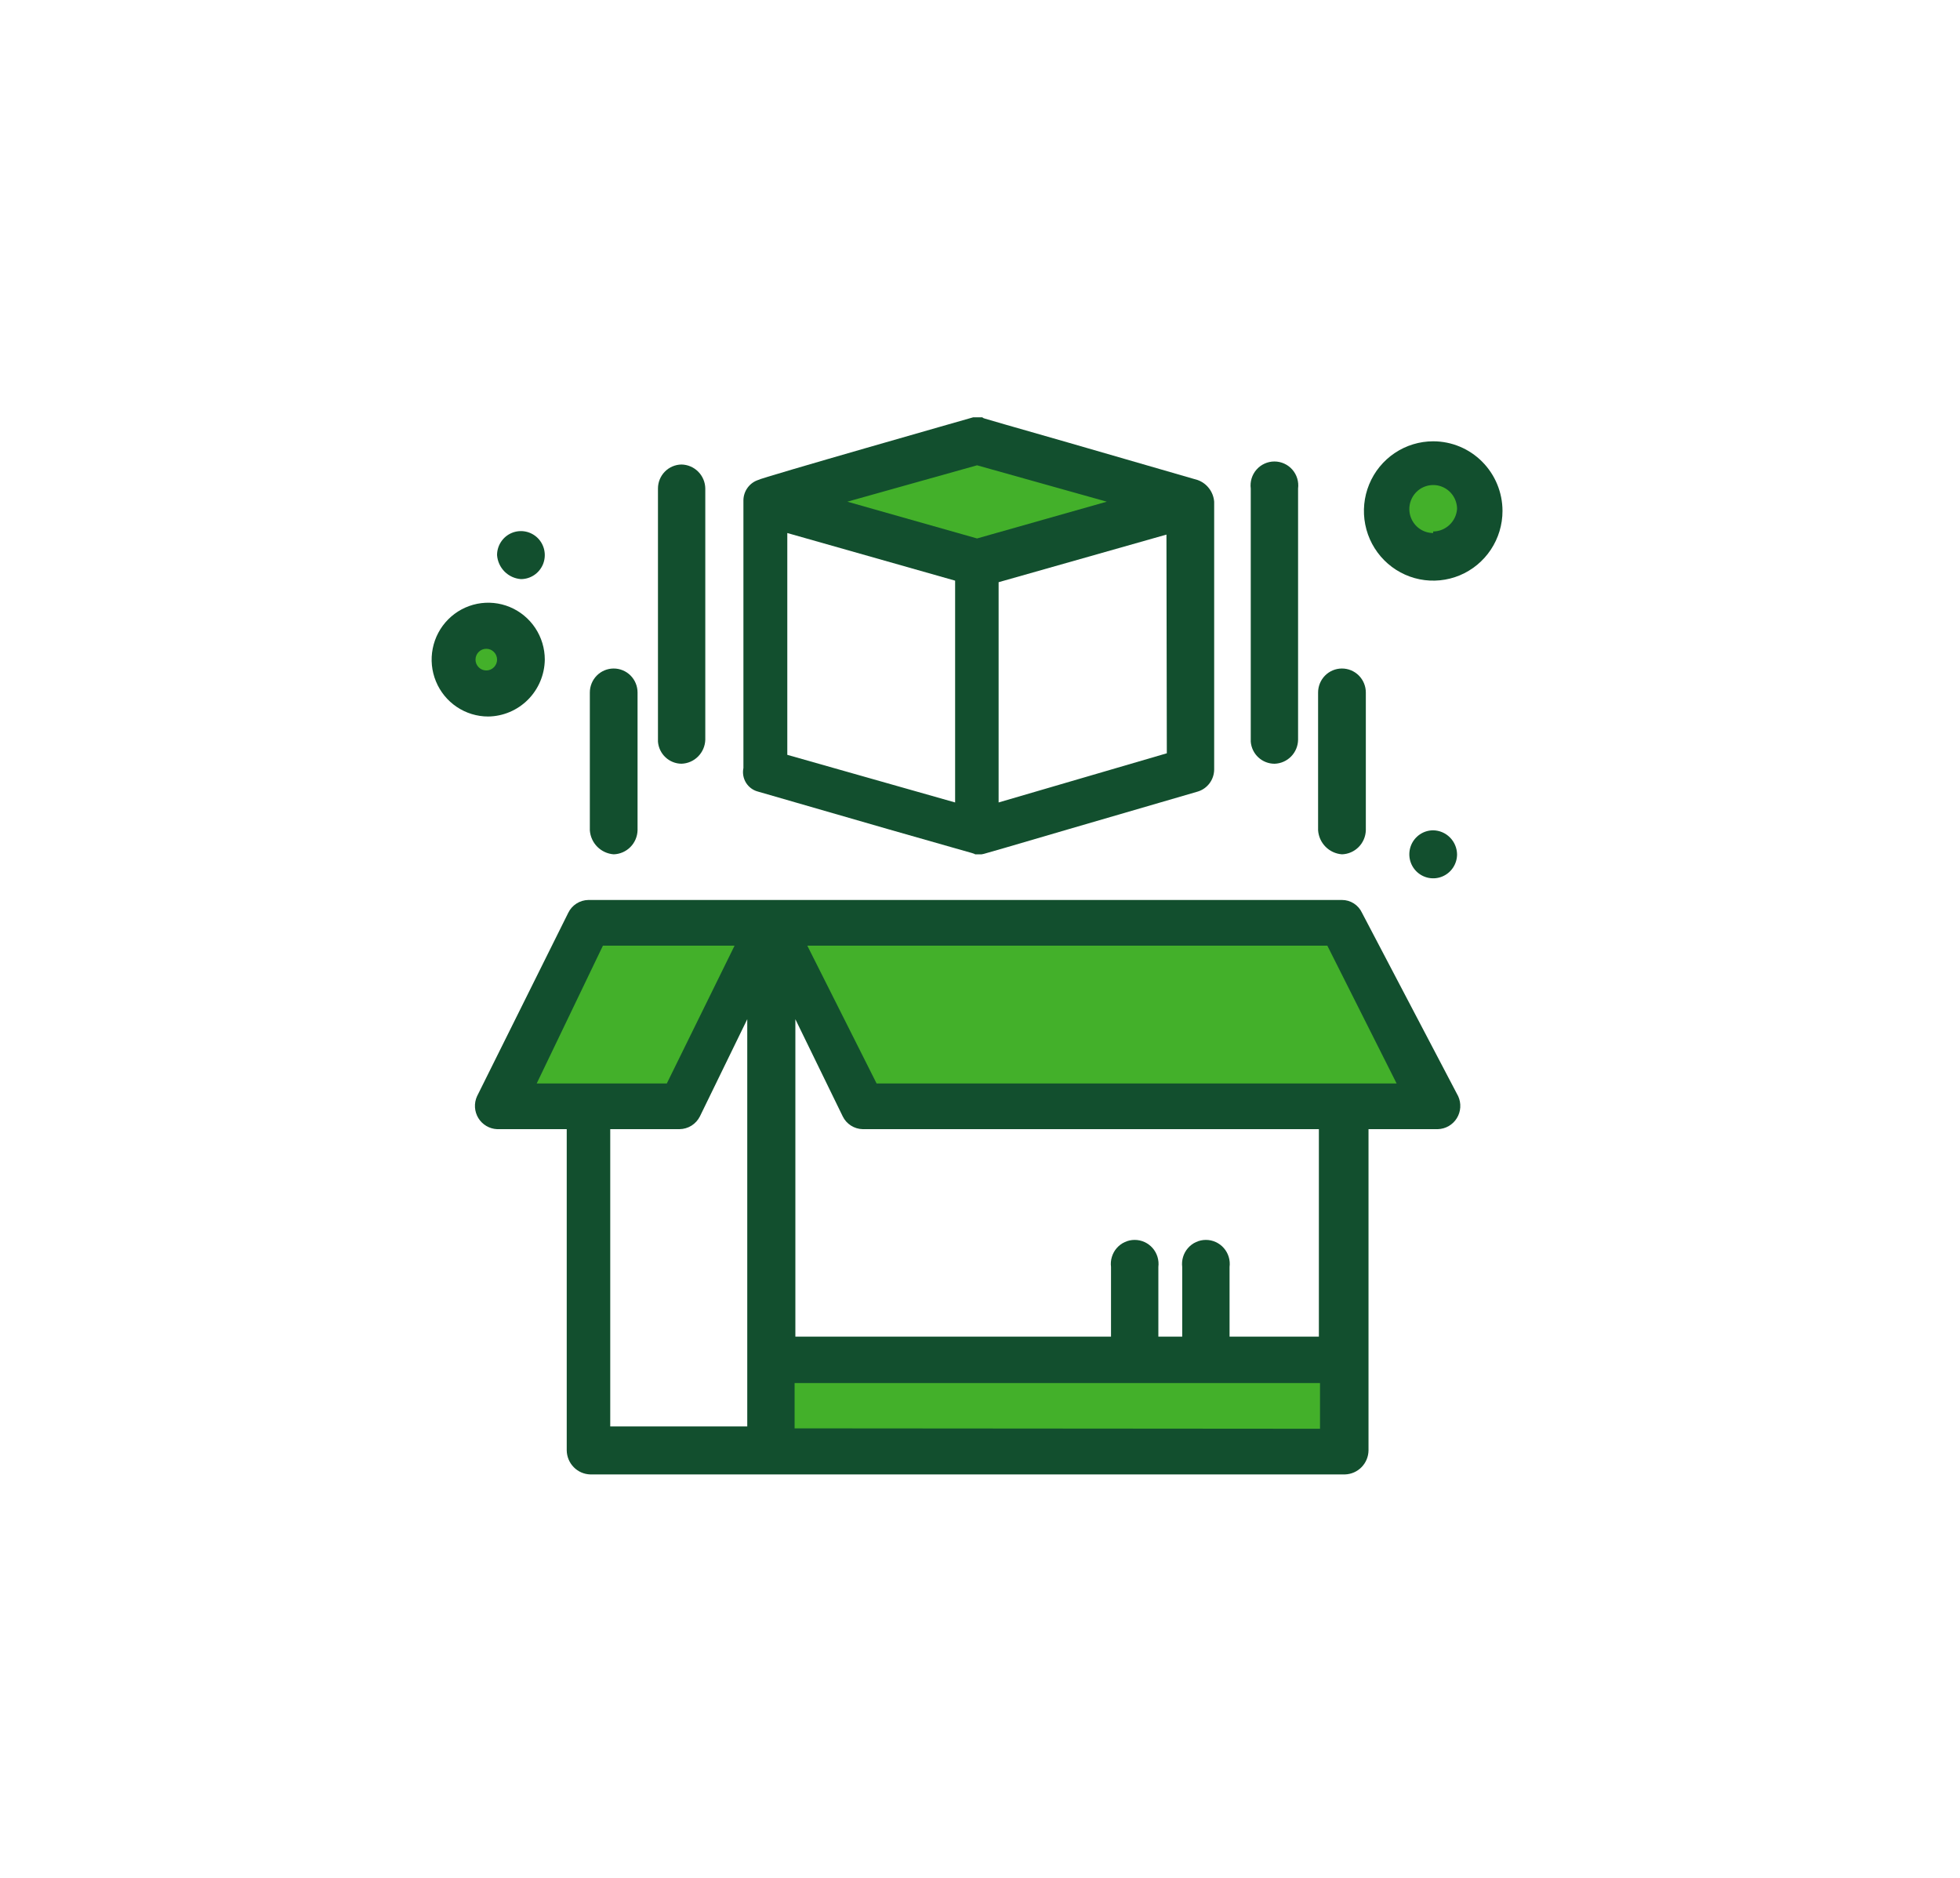
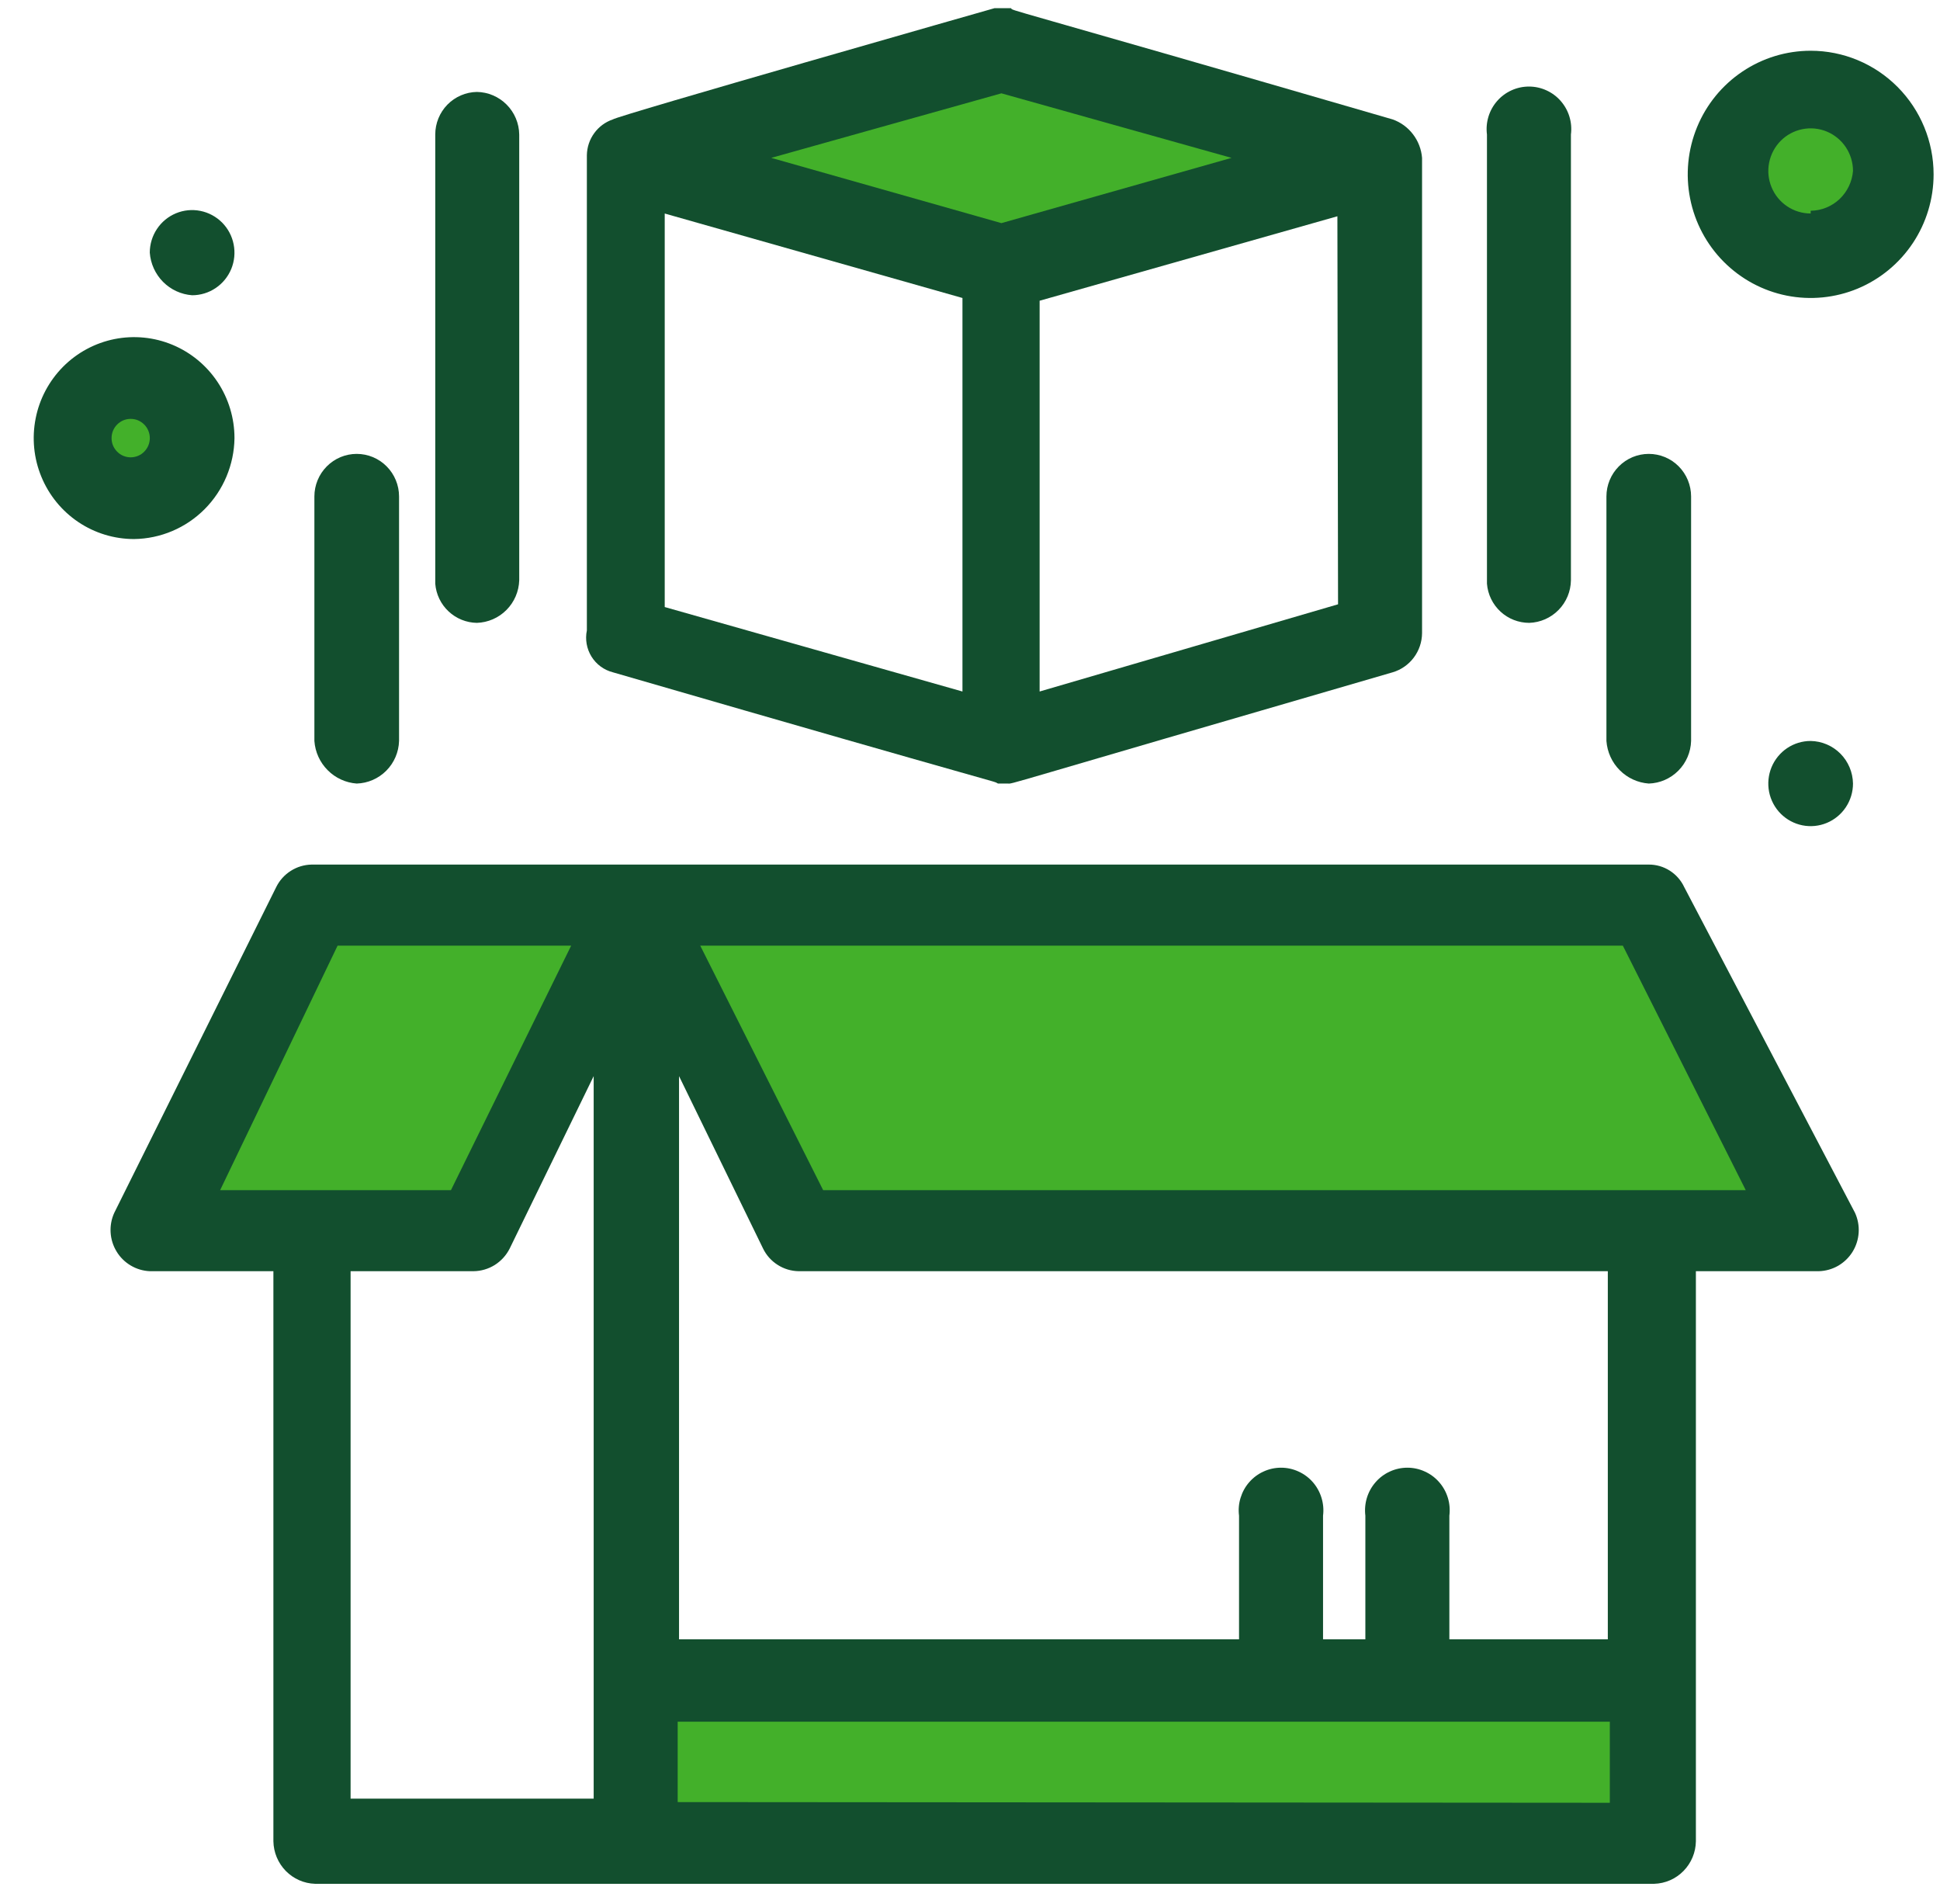
- <svg xmlns="http://www.w3.org/2000/svg" width="95" height="91" viewBox="0 0 95 91" fill="none">
-   <path d="M25.453 32.026C25.453 32.996 24.664 33.783 23.691 33.783C22.717 33.783 21.928 32.996 21.928 32.026C21.928 31.055 22.717 30.268 23.691 30.268C24.664 30.268 25.453 31.055 25.453 32.026Z" fill="#43B02A" />
-   <path d="M71.277 24.492C71.277 25.463 70.488 26.25 69.515 26.25C68.541 26.25 67.752 25.463 67.752 24.492C67.752 23.521 68.541 22.734 69.515 22.734C70.488 22.734 71.277 23.521 71.277 24.492Z" fill="#43B02A" />
-   <path d="M37.538 66.43H65.738V69.443H37.538V66.43Z" fill="#43B02A" />
-   <path d="M40.56 24.241L47.358 22.232L54.156 24.241L47.862 26.501L40.56 24.241Z" fill="#43B02A" />
-   <path d="M27.971 44.833H36.531L33.258 53.371H24.698L27.971 44.833Z" fill="#43B02A" />
-   <path d="M37.538 44.833H64.227L68.508 53.371H42.071L37.538 44.833Z" fill="#43B02A" />
-   <path d="M66.014 44.233C65.928 44.048 65.791 43.891 65.619 43.781C65.447 43.671 65.248 43.613 65.044 43.614H28.514C28.311 43.618 28.113 43.677 27.942 43.787C27.771 43.896 27.633 44.05 27.544 44.233L23.122 53.125C23.045 53.293 23.011 53.477 23.022 53.662C23.033 53.846 23.089 54.025 23.184 54.182C23.28 54.34 23.413 54.471 23.572 54.565C23.73 54.659 23.909 54.712 24.092 54.72H27.469V70.289C27.474 70.593 27.595 70.883 27.807 71.1C28.018 71.317 28.305 71.443 28.607 71.452H65.193C65.495 71.443 65.782 71.317 65.994 71.1C66.206 70.883 66.327 70.593 66.331 70.289V54.72H69.69C69.875 54.715 70.056 54.664 70.217 54.572C70.377 54.479 70.513 54.348 70.611 54.19C70.709 54.032 70.766 53.852 70.778 53.666C70.79 53.48 70.755 53.294 70.678 53.125L66.014 44.233ZM29.223 45.828H35.604L32.32 52.506H26.014L29.223 45.828ZM32.936 54.72C33.141 54.718 33.342 54.659 33.517 54.55C33.691 54.44 33.832 54.285 33.925 54.1L36.219 49.392V69.126H29.578V54.72H32.936ZM38.514 69.22V67.025H63.98V69.239L38.514 69.22ZM63.98 64.774H59.596V61.398C59.617 61.234 59.603 61.067 59.555 60.91C59.507 60.752 59.426 60.606 59.317 60.482C59.209 60.358 59.075 60.258 58.925 60.191C58.776 60.122 58.613 60.087 58.449 60.087C58.285 60.087 58.122 60.122 57.972 60.191C57.823 60.258 57.689 60.358 57.581 60.482C57.472 60.606 57.391 60.752 57.343 60.91C57.295 61.067 57.281 61.234 57.301 61.398V64.774H56.145V61.398C56.166 61.234 56.151 61.067 56.103 60.91C56.055 60.752 55.974 60.606 55.866 60.482C55.757 60.358 55.623 60.258 55.474 60.191C55.324 60.122 55.162 60.087 54.997 60.087C54.833 60.087 54.671 60.122 54.521 60.191C54.371 60.258 54.238 60.358 54.129 60.482C54.02 60.606 53.94 60.752 53.892 60.91C53.843 61.067 53.829 61.234 53.85 61.398V64.774H38.551V49.392L40.846 54.1C40.935 54.284 41.073 54.438 41.245 54.547C41.416 54.657 41.614 54.716 41.816 54.72H63.925V64.774H63.98ZM42.488 52.506L39.13 45.828H64.335L67.693 52.506H42.488Z" fill="#124F2E" />
-   <path d="M36.742 38.362C47.805 41.57 47.096 41.307 47.264 41.401H47.526C47.712 41.401 47.003 41.57 58.048 38.362C58.278 38.294 58.48 38.153 58.624 37.961C58.769 37.768 58.848 37.534 58.85 37.293V24.312C58.831 24.078 58.746 23.854 58.603 23.668C58.461 23.481 58.268 23.34 58.048 23.262C47.003 20.054 47.712 20.316 47.619 20.223H47.171C47.171 20.223 36.835 23.168 36.742 23.262C36.538 23.331 36.361 23.462 36.234 23.637C36.107 23.811 36.037 24.021 36.033 24.237V37.218C35.982 37.464 36.027 37.72 36.159 37.933C36.291 38.146 36.5 38.3 36.742 38.362ZM47.358 22.549L53.645 24.312L47.358 26.094L41.07 24.312L47.358 22.549ZM38.16 25.831L46.294 28.139V38.888L38.16 36.58V25.831ZM56.555 36.505L48.402 38.888V28.214L56.537 25.907L56.555 36.505Z" fill="#124F2E" />
-   <path d="M61.779 37.012C62.081 37.002 62.368 36.876 62.58 36.659C62.792 36.443 62.913 36.152 62.917 35.849V23.674C62.938 23.51 62.924 23.344 62.876 23.186C62.828 23.028 62.747 22.882 62.638 22.758C62.53 22.634 62.396 22.535 62.246 22.467C62.097 22.399 61.934 22.364 61.77 22.364C61.606 22.364 61.443 22.399 61.294 22.467C61.144 22.535 61.01 22.634 60.902 22.758C60.793 22.882 60.712 23.028 60.664 23.186C60.616 23.344 60.602 23.51 60.623 23.674V35.942C60.646 36.234 60.778 36.507 60.993 36.705C61.207 36.903 61.488 37.013 61.779 37.012Z" fill="#124F2E" />
-   <path d="M65.044 41.401C65.348 41.392 65.636 41.266 65.851 41.05C66.066 40.834 66.191 40.544 66.201 40.238V33.56C66.201 33.252 66.079 32.956 65.862 32.737C65.645 32.519 65.35 32.397 65.044 32.397C64.737 32.397 64.443 32.519 64.226 32.737C64.009 32.956 63.887 33.252 63.887 33.56V40.238C63.909 40.539 64.037 40.823 64.25 41.036C64.462 41.25 64.744 41.379 65.044 41.401Z" fill="#124F2E" />
-   <path d="M33.029 37.011C33.333 37.002 33.621 36.877 33.836 36.66C34.051 36.444 34.176 36.154 34.185 35.849V23.674C34.181 23.367 34.057 23.074 33.841 22.857C33.625 22.64 33.334 22.516 33.029 22.511C32.725 22.516 32.436 22.641 32.223 22.858C32.01 23.076 31.891 23.369 31.891 23.674V35.942C31.914 36.231 32.043 36.501 32.254 36.698C32.464 36.896 32.741 37.008 33.029 37.011Z" fill="#124F2E" />
-   <path d="M29.745 41.401C30.049 41.392 30.338 41.266 30.553 41.05C30.768 40.834 30.893 40.544 30.902 40.238V33.56C30.902 33.252 30.78 32.956 30.563 32.737C30.346 32.519 30.052 32.397 29.745 32.397C29.439 32.397 29.145 32.519 28.928 32.737C28.711 32.956 28.589 33.252 28.589 33.56V40.238C28.61 40.539 28.739 40.823 28.951 41.036C29.164 41.25 29.446 41.379 29.745 41.401Z" fill="#124F2E" />
-   <path d="M26.406 31.966C26.406 31.42 26.245 30.887 25.944 30.434C25.642 29.98 25.214 29.627 24.713 29.418C24.212 29.209 23.66 29.155 23.128 29.261C22.596 29.368 22.108 29.63 21.724 30.016C21.341 30.401 21.079 30.893 20.974 31.428C20.868 31.963 20.922 32.517 21.13 33.021C21.337 33.525 21.689 33.956 22.14 34.259C22.591 34.562 23.121 34.723 23.663 34.723C24.388 34.714 25.08 34.42 25.592 33.905C26.104 33.39 26.396 32.694 26.406 31.966ZM23.048 31.966C23.048 31.897 23.061 31.828 23.087 31.765C23.114 31.701 23.152 31.643 23.201 31.594C23.249 31.546 23.307 31.507 23.37 31.48C23.434 31.454 23.502 31.441 23.57 31.441C23.639 31.441 23.707 31.454 23.77 31.48C23.833 31.507 23.891 31.546 23.939 31.594C23.988 31.643 24.027 31.701 24.053 31.765C24.079 31.828 24.093 31.897 24.093 31.966C24.093 32.035 24.079 32.103 24.053 32.167C24.027 32.23 23.988 32.288 23.939 32.337C23.891 32.386 23.833 32.425 23.77 32.451C23.707 32.477 23.639 32.491 23.57 32.491C23.502 32.491 23.434 32.477 23.37 32.451C23.307 32.425 23.249 32.386 23.201 32.337C23.152 32.288 23.114 32.23 23.087 32.167C23.061 32.103 23.048 32.035 23.048 31.966Z" fill="#124F2E" />
-   <path d="M69.466 21.386C68.802 21.386 68.153 21.584 67.601 21.955C67.048 22.326 66.618 22.853 66.364 23.47C66.11 24.087 66.043 24.766 66.173 25.421C66.302 26.076 66.622 26.678 67.092 27.15C67.561 27.622 68.16 27.944 68.811 28.074C69.463 28.204 70.138 28.137 70.752 27.882C71.365 27.626 71.89 27.193 72.259 26.638C72.628 26.083 72.825 25.43 72.825 24.762C72.825 23.867 72.471 23.008 71.841 22.375C71.211 21.741 70.357 21.386 69.466 21.386ZM69.466 25.831C69.238 25.831 69.014 25.763 68.824 25.636C68.634 25.508 68.485 25.326 68.398 25.113C68.31 24.901 68.287 24.667 68.332 24.442C68.376 24.216 68.487 24.009 68.648 23.846C68.81 23.683 69.016 23.573 69.241 23.528C69.465 23.483 69.698 23.506 69.909 23.594C70.12 23.682 70.301 23.831 70.428 24.022C70.555 24.214 70.623 24.438 70.623 24.668C70.6 24.962 70.469 25.236 70.254 25.438C70.04 25.639 69.76 25.753 69.466 25.756V25.831Z" fill="#124F2E" />
-   <path d="M25.249 28.064C25.478 28.064 25.701 27.996 25.892 27.868C26.082 27.74 26.23 27.558 26.318 27.346C26.405 27.133 26.428 26.899 26.383 26.674C26.339 26.448 26.229 26.241 26.067 26.078C25.905 25.916 25.699 25.805 25.474 25.76C25.25 25.715 25.018 25.738 24.806 25.826C24.595 25.914 24.414 26.063 24.287 26.255C24.16 26.446 24.092 26.671 24.092 26.901C24.114 27.202 24.243 27.485 24.455 27.699C24.668 27.913 24.949 28.042 25.249 28.064Z" fill="#124F2E" />
-   <path d="M69.466 40.238C69.237 40.238 69.013 40.306 68.823 40.434C68.633 40.562 68.485 40.743 68.397 40.956C68.31 41.169 68.287 41.402 68.331 41.628C68.376 41.854 68.486 42.061 68.648 42.224C68.81 42.386 69.016 42.497 69.24 42.542C69.465 42.587 69.697 42.564 69.908 42.476C70.12 42.388 70.301 42.239 70.428 42.047C70.555 41.856 70.623 41.631 70.623 41.401C70.618 41.094 70.494 40.801 70.278 40.584C70.063 40.367 69.771 40.243 69.466 40.238Z" fill="#124F2E" />
+ <svg xmlns="http://www.w3.org/2000/svg" width="53" height="52" viewBox="0 0 53 52" fill="none">
+   <path d="M5.453 12.026C5.453 12.996 4.664 13.783 3.691 13.783C2.717 13.783 1.928 12.996 1.928 12.026C1.928 11.055 2.717 10.268 3.691 10.268C4.664 10.268 5.453 11.055 5.453 12.026Z" fill="#43B02A" />
+   <path d="M51.277 4.492C51.277 5.463 50.488 6.25 49.515 6.25C48.541 6.25 47.752 5.463 47.752 4.492C47.752 3.521 48.541 2.734 49.515 2.734C50.488 2.734 51.277 3.521 51.277 4.492Z" fill="#43B02A" />
+   <path d="M17.538 46.43H45.738V49.443H17.538V46.43Z" fill="#43B02A" />
+   <path d="M20.56 4.241L27.358 2.232L34.156 4.241L27.862 6.501L20.56 4.241Z" fill="#43B02A" />
+   <path d="M7.971 24.833H16.531L13.258 33.371H4.698L7.971 24.833Z" fill="#43B02A" />
+   <path d="M17.538 24.833H44.227L48.508 33.371H22.071L17.538 24.833Z" fill="#43B02A" />
+   <path d="M46.014 24.233C45.928 24.048 45.791 23.891 45.619 23.781C45.447 23.671 45.248 23.613 45.044 23.614H8.514C8.311 23.618 8.114 23.677 7.942 23.787C7.771 23.896 7.633 24.05 7.544 24.233L3.122 33.125C3.045 33.293 3.011 33.477 3.022 33.662C3.033 33.846 3.089 34.025 3.185 34.182C3.28 34.34 3.413 34.471 3.572 34.565C3.73 34.659 3.909 34.712 4.092 34.72H7.469V50.289C7.474 50.593 7.595 50.883 7.807 51.1C8.019 51.317 8.305 51.443 8.607 51.452H45.193C45.495 51.443 45.782 51.317 45.994 51.1C46.206 50.883 46.327 50.593 46.331 50.289V34.72H49.69C49.875 34.715 50.056 34.664 50.217 34.572C50.377 34.479 50.513 34.348 50.611 34.19C50.709 34.032 50.766 33.852 50.778 33.666C50.79 33.48 50.755 33.294 50.678 33.125L46.014 24.233ZM9.223 25.828H15.604L12.32 32.506H6.014L9.223 25.828ZM12.936 34.72C13.141 34.718 13.342 34.659 13.517 34.55C13.691 34.44 13.832 34.285 13.925 34.1L16.219 29.392V49.126H9.578V34.72H12.936ZM18.514 49.22V47.025H43.98V49.239L18.514 49.22ZM43.98 44.774H39.596V41.398C39.617 41.234 39.603 41.067 39.555 40.91C39.507 40.752 39.426 40.606 39.317 40.482C39.209 40.358 39.075 40.258 38.925 40.191C38.776 40.122 38.613 40.087 38.449 40.087C38.285 40.087 38.122 40.122 37.972 40.191C37.823 40.258 37.689 40.358 37.581 40.482C37.472 40.606 37.391 40.752 37.343 40.91C37.295 41.067 37.281 41.234 37.301 41.398V44.774H36.145V41.398C36.166 41.234 36.151 41.067 36.103 40.91C36.055 40.752 35.974 40.606 35.866 40.482C35.757 40.358 35.623 40.258 35.474 40.191C35.324 40.122 35.162 40.087 34.997 40.087C34.833 40.087 34.671 40.122 34.521 40.191C34.371 40.258 34.238 40.358 34.129 40.482C34.02 40.606 33.94 40.752 33.892 40.91C33.843 41.067 33.829 41.234 33.85 41.398V44.774H18.551V29.392L20.846 34.1C20.935 34.284 21.073 34.438 21.245 34.547C21.416 34.657 21.613 34.716 21.816 34.72H43.925V44.774H43.98ZM22.488 32.506L19.13 25.828H44.335L47.693 32.506H22.488Z" fill="#124F2E" />
+   <path d="M16.742 18.362C27.805 21.57 27.096 21.307 27.264 21.401H27.526C27.712 21.401 27.003 21.57 38.048 18.362C38.278 18.294 38.48 18.153 38.624 17.961C38.769 17.768 38.848 17.534 38.85 17.293V4.312C38.831 4.078 38.746 3.854 38.603 3.668C38.461 3.481 38.268 3.34 38.048 3.262C27.003 0.054 27.712 0.316 27.619 0.223H27.171C27.171 0.223 16.835 3.168 16.742 3.262C16.538 3.331 16.361 3.462 16.234 3.637C16.107 3.811 16.037 4.021 16.033 4.237V17.218C15.982 17.464 16.027 17.72 16.159 17.933C16.291 18.146 16.5 18.3 16.742 18.362ZM27.358 2.549L33.645 4.312L27.358 6.094L21.07 4.312L27.358 2.549ZM18.16 5.832L26.294 8.139V18.887L18.16 16.58V5.832ZM36.555 16.505L28.402 18.887V8.214L36.537 5.907L36.555 16.505Z" fill="#124F2E" />
+   <path d="M41.779 17.012C42.081 17.002 42.368 16.876 42.58 16.659C42.792 16.443 42.913 16.152 42.917 15.849V3.674C42.938 3.51 42.924 3.344 42.876 3.186C42.828 3.028 42.747 2.882 42.638 2.758C42.53 2.634 42.396 2.535 42.246 2.467C42.097 2.399 41.934 2.364 41.77 2.364C41.606 2.364 41.443 2.399 41.294 2.467C41.144 2.535 41.01 2.634 40.902 2.758C40.793 2.882 40.712 3.028 40.664 3.186C40.616 3.344 40.602 3.51 40.623 3.674V15.942C40.646 16.234 40.778 16.506 40.993 16.705C41.207 16.903 41.488 17.012 41.779 17.012Z" fill="#124F2E" />
+   <path d="M45.044 21.401C45.348 21.392 45.636 21.266 45.851 21.05C46.066 20.834 46.191 20.544 46.2 20.238V13.56C46.2 13.252 46.078 12.956 45.862 12.738C45.645 12.519 45.35 12.397 45.044 12.397C44.737 12.397 44.443 12.519 44.226 12.738C44.009 12.956 43.887 13.252 43.887 13.56V20.238C43.909 20.539 44.037 20.823 44.25 21.036C44.462 21.25 44.744 21.379 45.044 21.401Z" fill="#124F2E" />
+   <path d="M13.029 17.012C13.332 17.002 13.621 16.877 13.836 16.66C14.051 16.444 14.176 16.154 14.185 15.848V3.674C14.181 3.367 14.057 3.074 13.841 2.857C13.625 2.64 13.334 2.516 13.029 2.511C12.725 2.516 12.436 2.641 12.223 2.858C12.01 3.076 11.891 3.369 11.891 3.674V15.942C11.914 16.231 12.043 16.501 12.254 16.698C12.464 16.896 12.741 17.008 13.029 17.012Z" fill="#124F2E" />
+   <path d="M9.745 21.401C10.049 21.392 10.338 21.266 10.553 21.05C10.768 20.834 10.893 20.544 10.902 20.238V13.56C10.902 13.252 10.78 12.956 10.563 12.738C10.346 12.519 10.052 12.397 9.745 12.397C9.439 12.397 9.145 12.519 8.928 12.738C8.711 12.956 8.589 13.252 8.589 13.56V20.238C8.61 20.539 8.739 20.823 8.952 21.036C9.164 21.25 9.446 21.379 9.745 21.401Z" fill="#124F2E" />
+   <path d="M6.406 11.966C6.406 11.42 6.245 10.887 5.944 10.434C5.642 9.98 5.214 9.627 4.713 9.418C4.212 9.209 3.66 9.155 3.128 9.261C2.596 9.368 2.108 9.63 1.724 10.016C1.341 10.402 1.079 10.893 0.974 11.428C0.868 11.963 0.922 12.517 1.13 13.021C1.337 13.525 1.689 13.956 2.14 14.259C2.591 14.562 3.121 14.723 3.663 14.723C4.388 14.714 5.08 14.42 5.592 13.905C6.104 13.39 6.396 12.694 6.406 11.966ZM3.048 11.966C3.048 11.897 3.061 11.829 3.087 11.765C3.114 11.701 3.152 11.643 3.201 11.594C3.249 11.546 3.307 11.507 3.37 11.48C3.434 11.454 3.501 11.441 3.57 11.441C3.639 11.441 3.707 11.454 3.77 11.48C3.833 11.507 3.891 11.546 3.939 11.594C3.988 11.643 4.027 11.701 4.053 11.765C4.079 11.829 4.093 11.897 4.093 11.966C4.093 12.035 4.079 12.103 4.053 12.167C4.027 12.23 3.988 12.288 3.939 12.337C3.891 12.386 3.833 12.425 3.77 12.451C3.707 12.477 3.639 12.491 3.57 12.491C3.501 12.491 3.434 12.477 3.37 12.451C3.307 12.425 3.249 12.386 3.201 12.337C3.152 12.288 3.114 12.23 3.087 12.167C3.061 12.103 3.048 12.035 3.048 11.966Z" fill="#124F2E" />
+   <path d="M49.467 1.386C48.802 1.386 48.153 1.584 47.601 1.955C47.048 2.326 46.618 2.853 46.364 3.47C46.11 4.087 46.043 4.766 46.173 5.421C46.302 6.076 46.622 6.678 47.092 7.15C47.562 7.622 48.16 7.944 48.811 8.074C49.463 8.204 50.138 8.137 50.752 7.882C51.365 7.626 51.89 7.193 52.259 6.638C52.628 6.083 52.825 5.43 52.825 4.762C52.825 3.867 52.471 3.008 51.841 2.375C51.211 1.741 50.357 1.386 49.467 1.386ZM49.467 5.831C49.238 5.831 49.014 5.763 48.824 5.635C48.634 5.508 48.485 5.326 48.398 5.113C48.31 4.901 48.287 4.667 48.332 4.442C48.377 4.216 48.487 4.009 48.648 3.846C48.81 3.683 49.016 3.573 49.241 3.528C49.465 3.483 49.698 3.506 49.909 3.594C50.12 3.682 50.301 3.831 50.428 4.022C50.555 4.214 50.623 4.438 50.623 4.668C50.6 4.962 50.468 5.236 50.255 5.438C50.041 5.639 49.76 5.753 49.467 5.756V5.831Z" fill="#124F2E" />
+   <path d="M5.249 8.064C5.478 8.064 5.701 7.996 5.891 7.868C6.082 7.74 6.23 7.558 6.318 7.346C6.405 7.133 6.428 6.9 6.383 6.674C6.339 6.448 6.229 6.241 6.067 6.078C5.905 5.916 5.699 5.805 5.474 5.76C5.25 5.715 5.018 5.738 4.806 5.826C4.595 5.914 4.414 6.063 4.287 6.255C4.16 6.446 4.092 6.671 4.092 6.901C4.114 7.202 4.243 7.485 4.455 7.699C4.668 7.913 4.949 8.042 5.249 8.064Z" fill="#124F2E" />
+   <path d="M49.466 20.238C49.237 20.238 49.014 20.306 48.823 20.434C48.633 20.562 48.485 20.744 48.397 20.956C48.31 21.169 48.287 21.402 48.331 21.628C48.376 21.854 48.486 22.061 48.648 22.224C48.81 22.386 49.016 22.497 49.24 22.542C49.465 22.587 49.697 22.564 49.908 22.476C50.12 22.388 50.301 22.238 50.428 22.047C50.555 21.856 50.623 21.631 50.623 21.401C50.618 21.094 50.494 20.801 50.279 20.584C50.063 20.367 49.771 20.243 49.466 20.238Z" fill="#124F2E" />
</svg>
